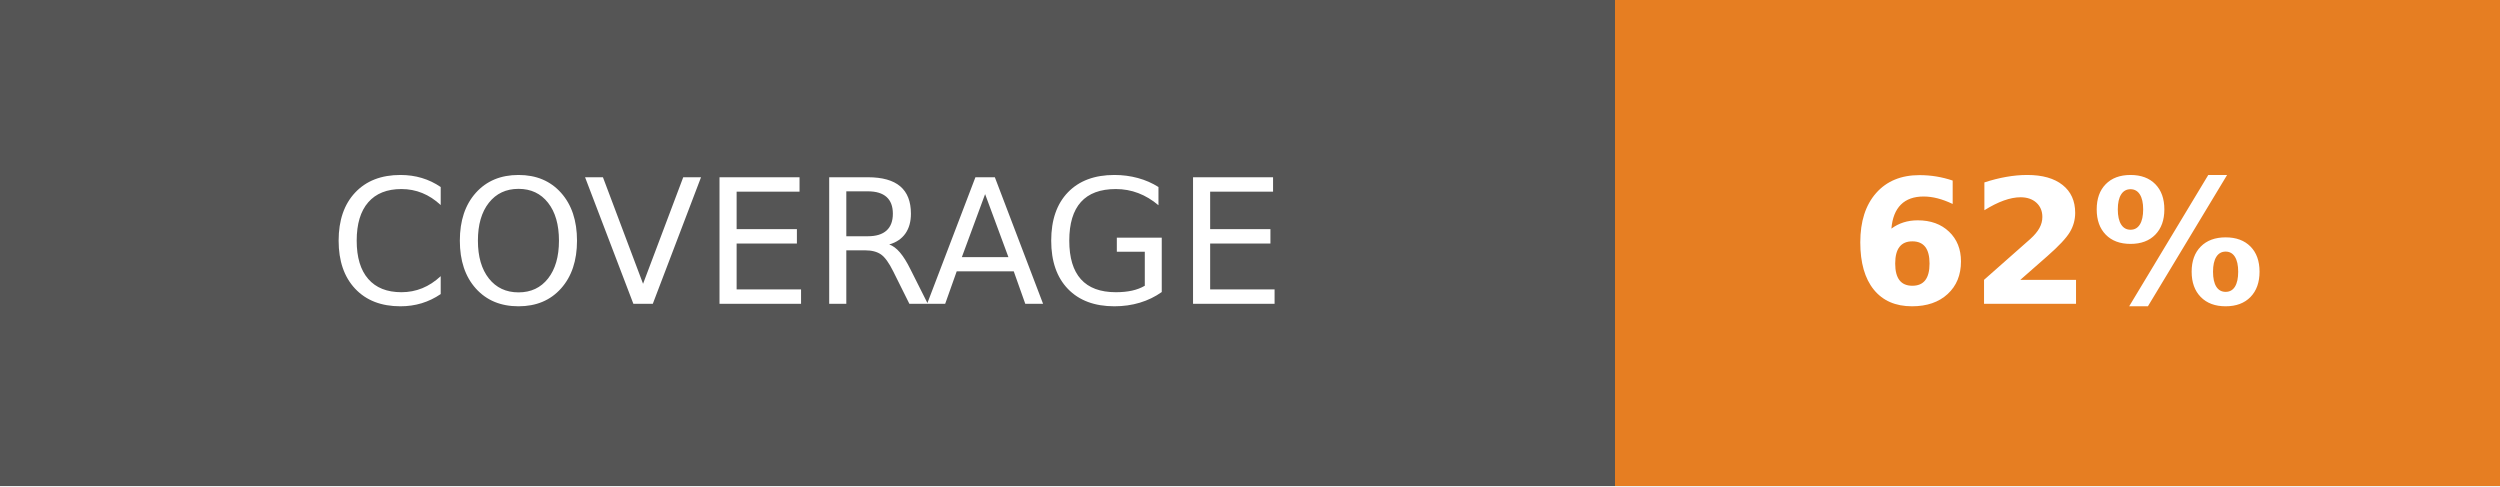
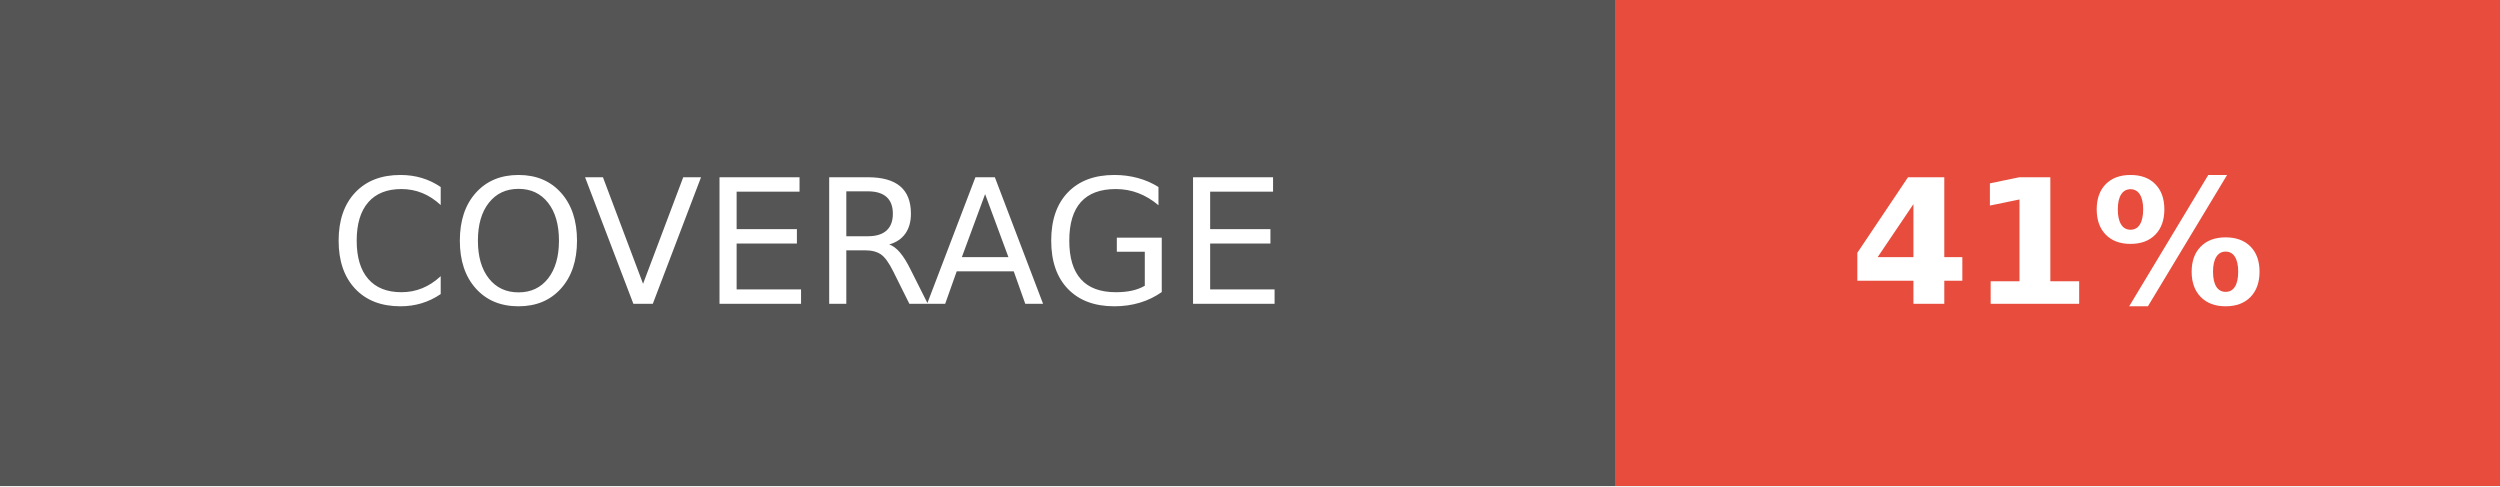
<svg xmlns="http://www.w3.org/2000/svg" width="144" height="28">
  <g shape-rendering="crispEdges">
    <path fill="#555" d="M0 0h93v28H0z" />
-     <path fill="#e67e22" d="M93 0h51v28H93z" />
+     <path fill="#e74c3c" d="M93 0h51v28H93z" />
  </g>
  <g fill="#fff" text-anchor="middle" font-family="DejaVu Sans,Verdana,Geneva,sans-serif" font-size="100">
    <text x="465" y="175" transform="scale(.1)" textLength="690">COVERAGE</text>
-     <text x="1185" y="175" font-weight="bold" transform="scale(.1)" textLength="270">62%</text>
+     <text x="1185" y="175" font-weight="bold" transform="scale(.1)" textLength="270">41%</text>
  </g>
</svg>
